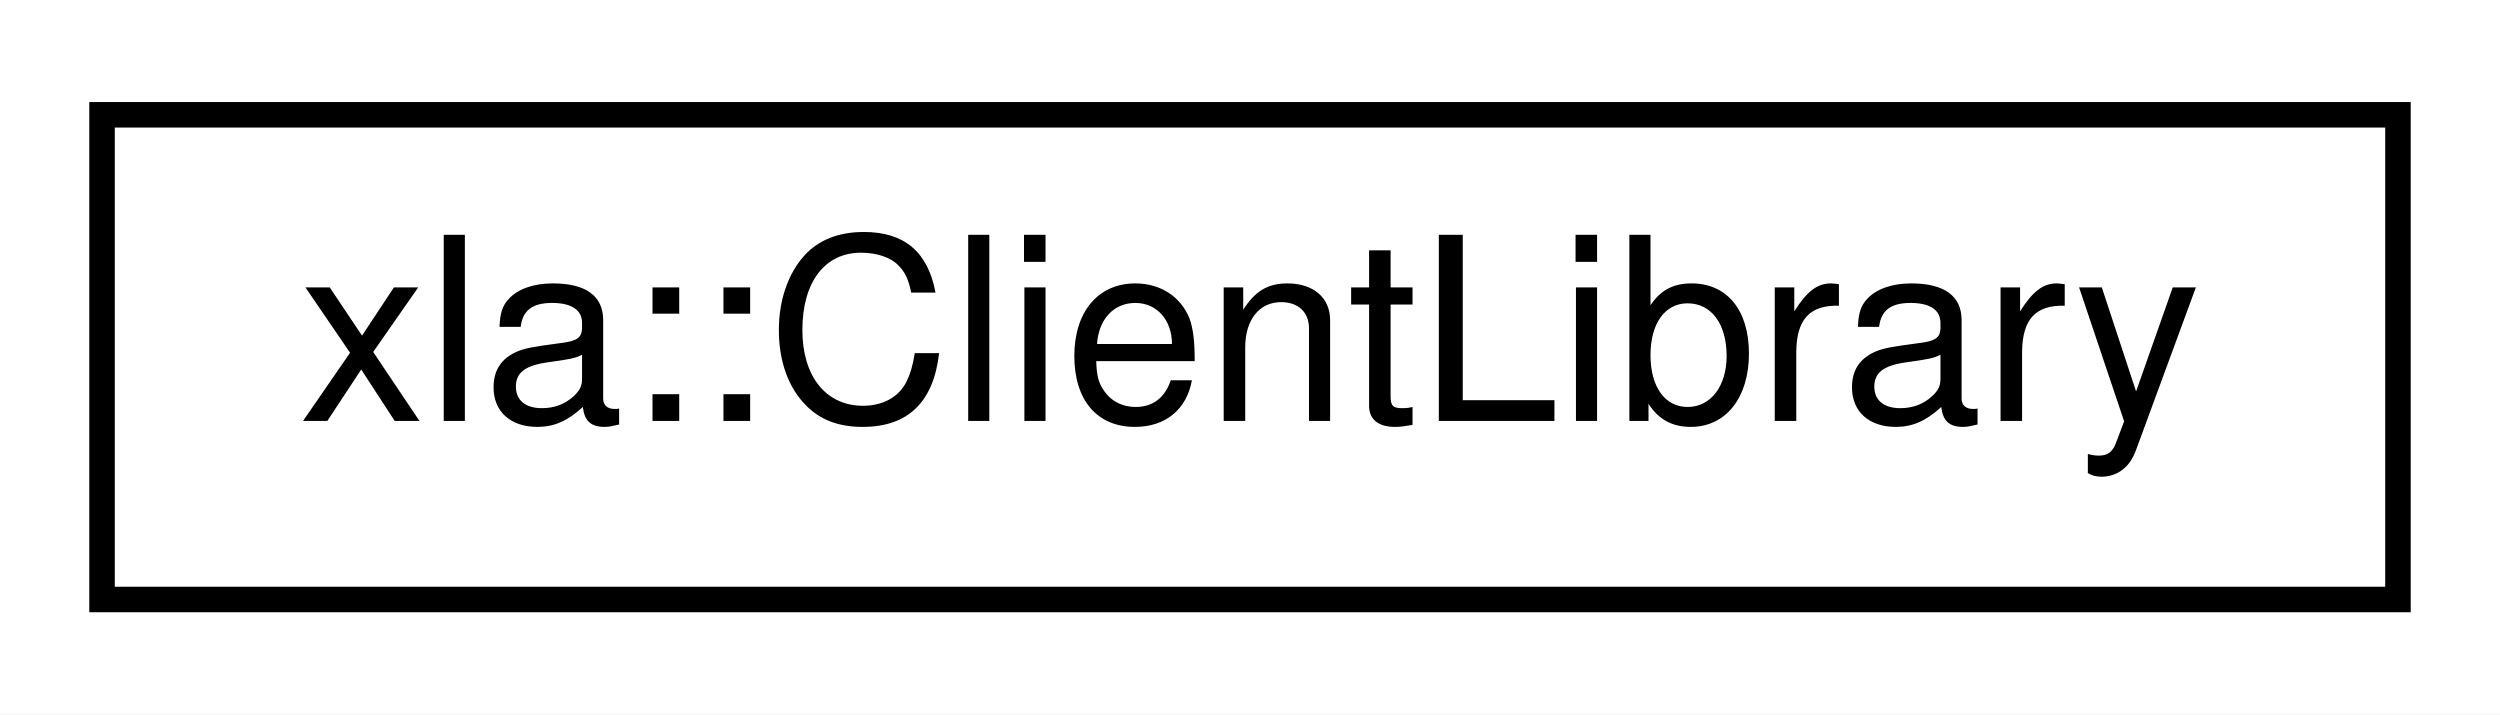
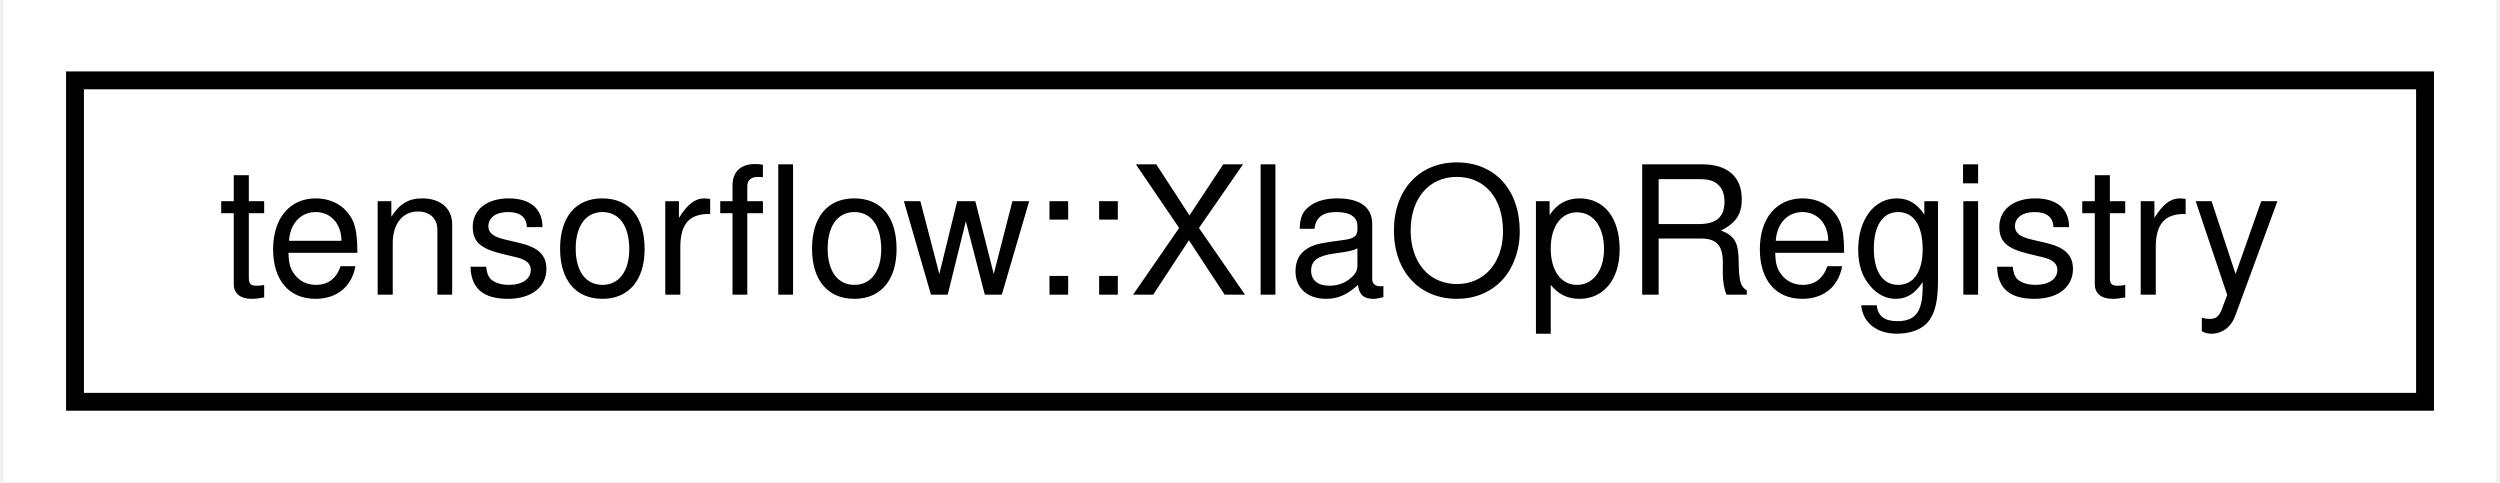
- <svg xmlns="http://www.w3.org/2000/svg" xmlns:xlink="http://www.w3.org/1999/xlink" width="98pt" height="28pt" viewBox="0.00 0.00 98.00 28.00">
-   <g id="graph0" class="graph" transform="scale(1 1) rotate(0) translate(4 24)">
-     <polygon fill="white" stroke="none" points="-4,4 -4,-24 94,-24 94,4 -4,4" />
+ <svg xmlns="http://www.w3.org/2000/svg" xmlns:xlink="http://www.w3.org/1999/xlink" width="140pt" height="27pt" viewBox="0.00 0.00 139.60 27.00">
+   <g id="graph0" class="graph" transform="scale(1 1) rotate(0) translate(4 23)">
+     <polygon fill="#ffffff" stroke="transparent" points="-4,4 -4,-23 135.601,-23 135.601,4 -4,4" />
    <g id="node1" class="node">
      <g id="a_node1">
-         <a xlink:href="d5/ddb/classxla_1_1ClientLibrary.html" target="_top" xlink:title="xla::ClientLibrary">
-           <polygon fill="white" stroke="black" points="0,-0.5 0,-19.5 90,-19.5 90,-0.5 0,-0.5" />
-           <text text-anchor="middle" x="45" y="-7.5" font-family="Helvetica,sans-Serif" font-size="10.00">xla::ClientLibrary</text>
+         <a xlink:href="d9/de9/classtensorflow_1_1XlaOpRegistry.html" target="_top" xlink:title="tensorflow::XlaOpRegistry">
+           <polygon fill="#ffffff" stroke="#000000" points="0,-.5 0,-18.5 131.601,-18.5 131.601,-.5 0,-.5" />
+           <text text-anchor="middle" x="65.8" y="-6.5" font-family="Helvetica,sans-Serif" font-size="10.00" fill="#000000">tensorflow::XlaOpRegistry</text>
        </a>
      </g>
    </g>
  </g>
</svg>
